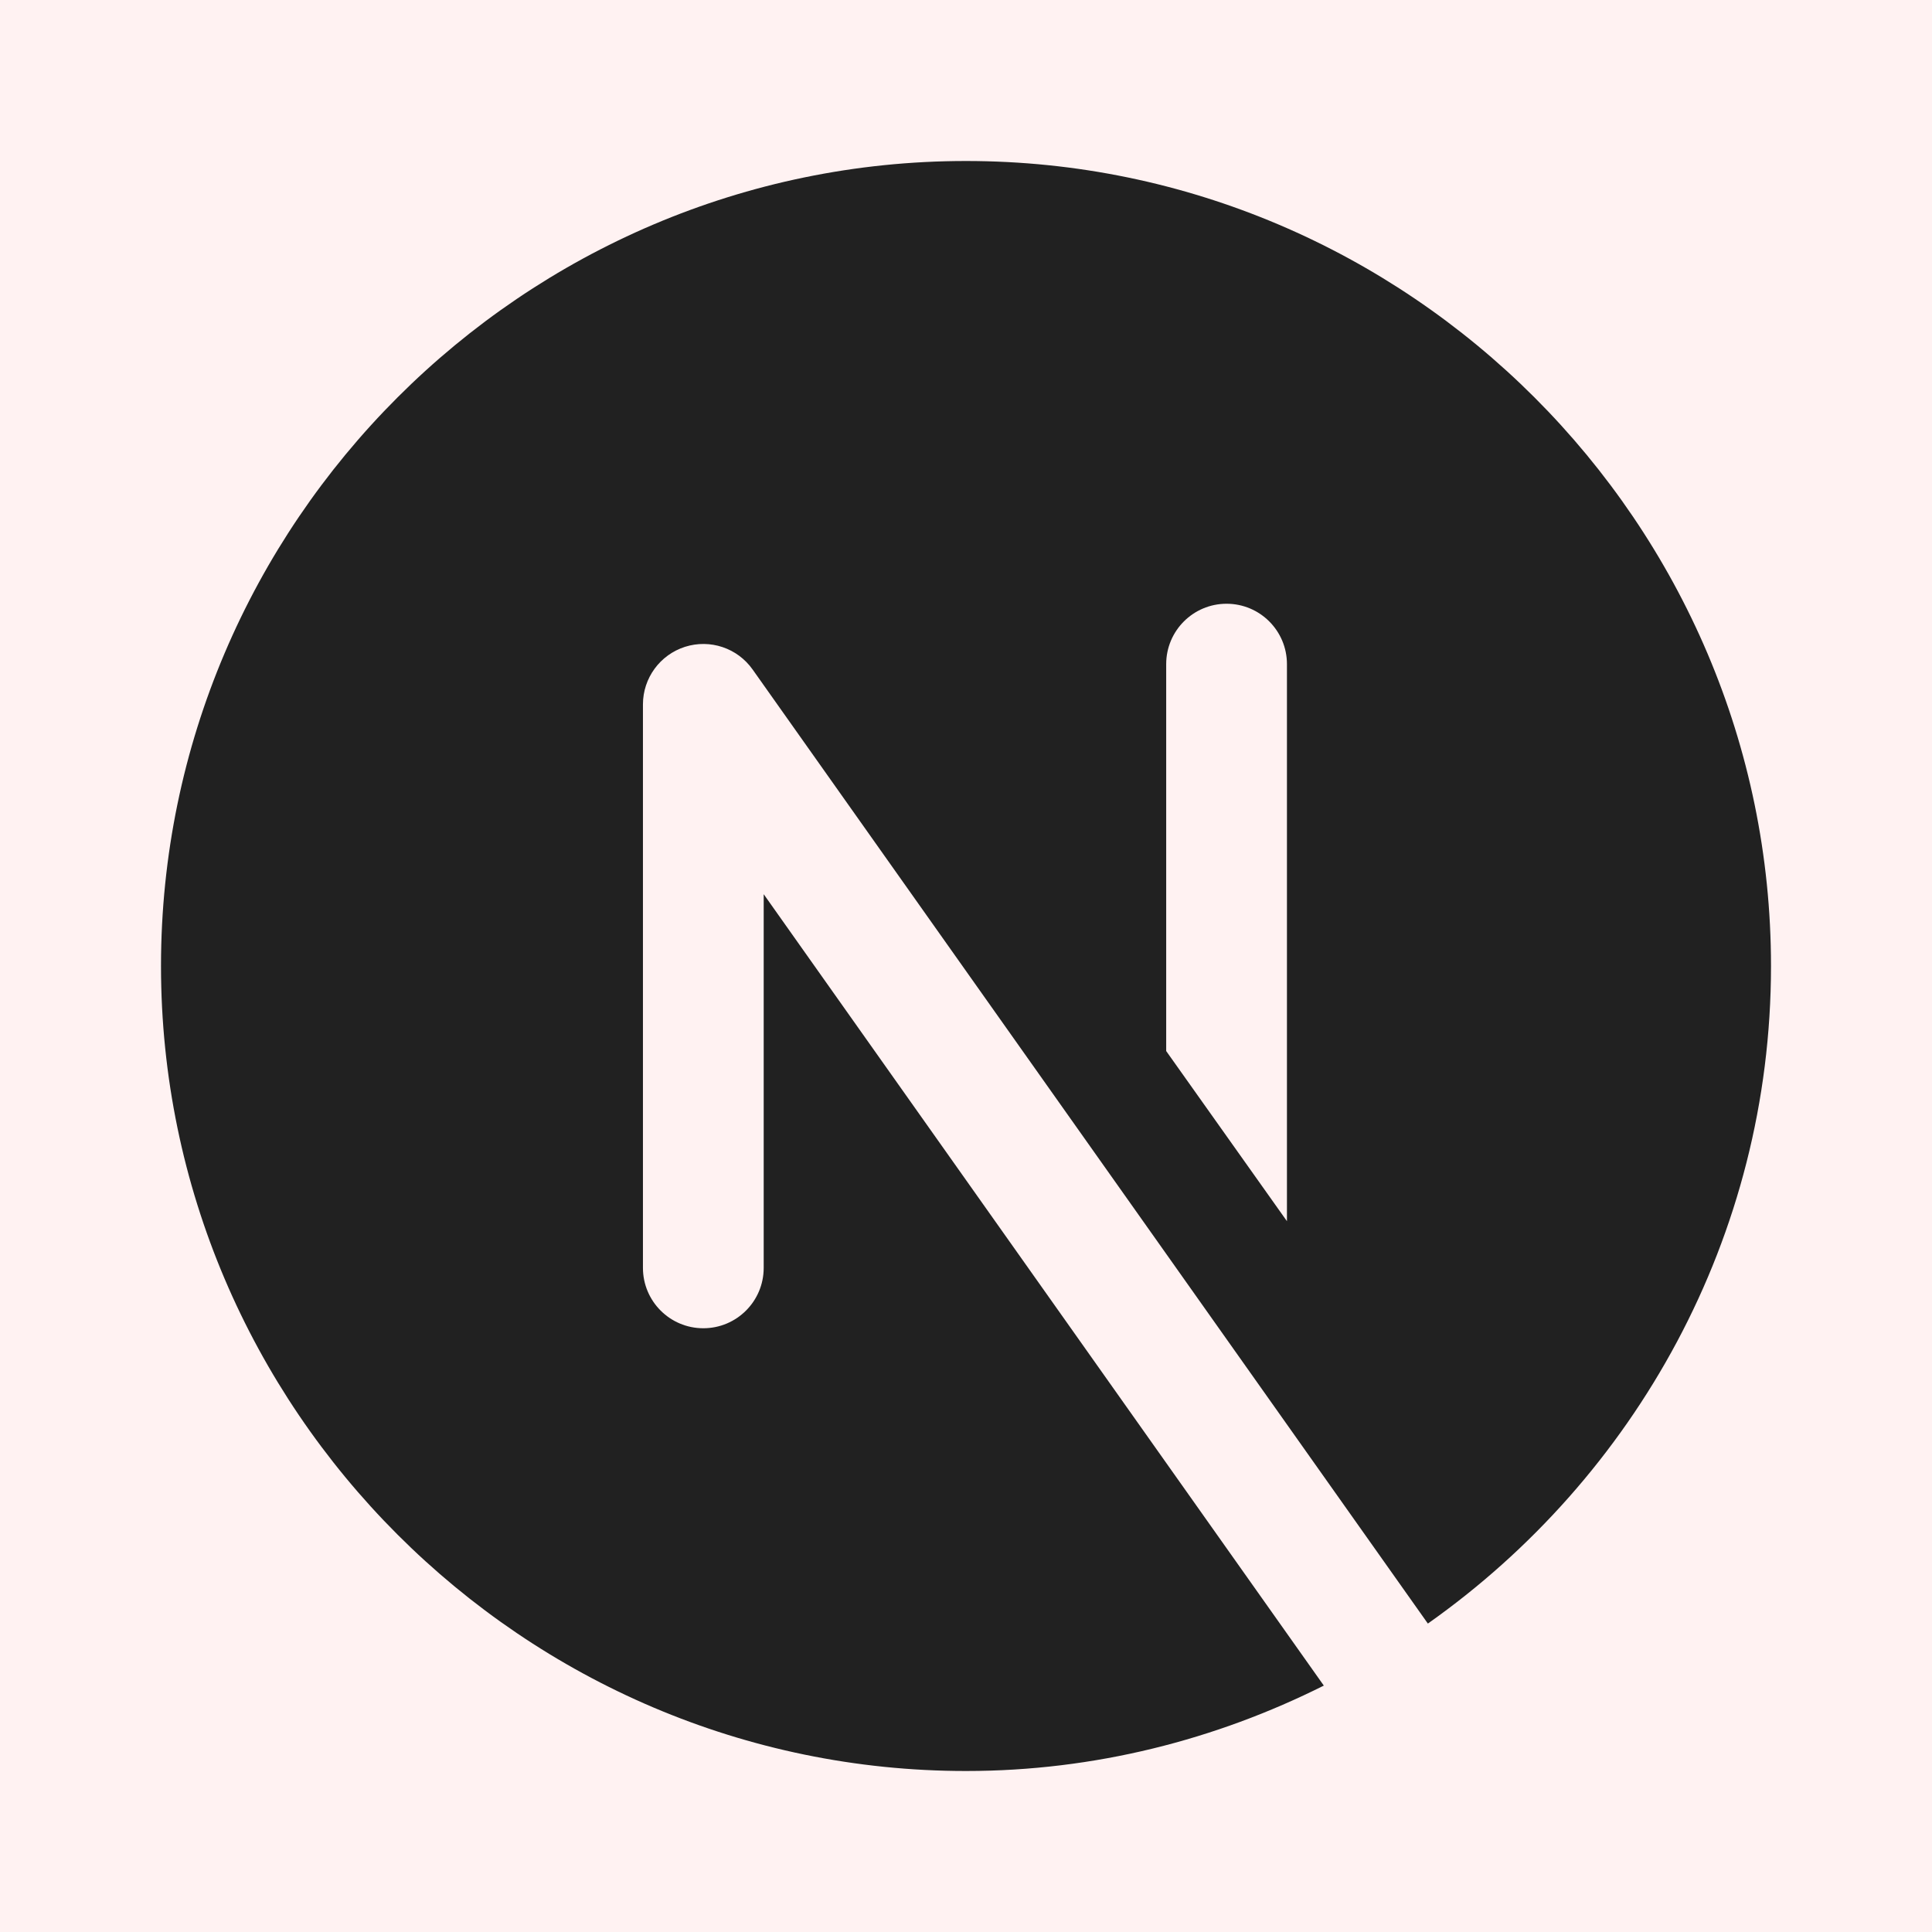
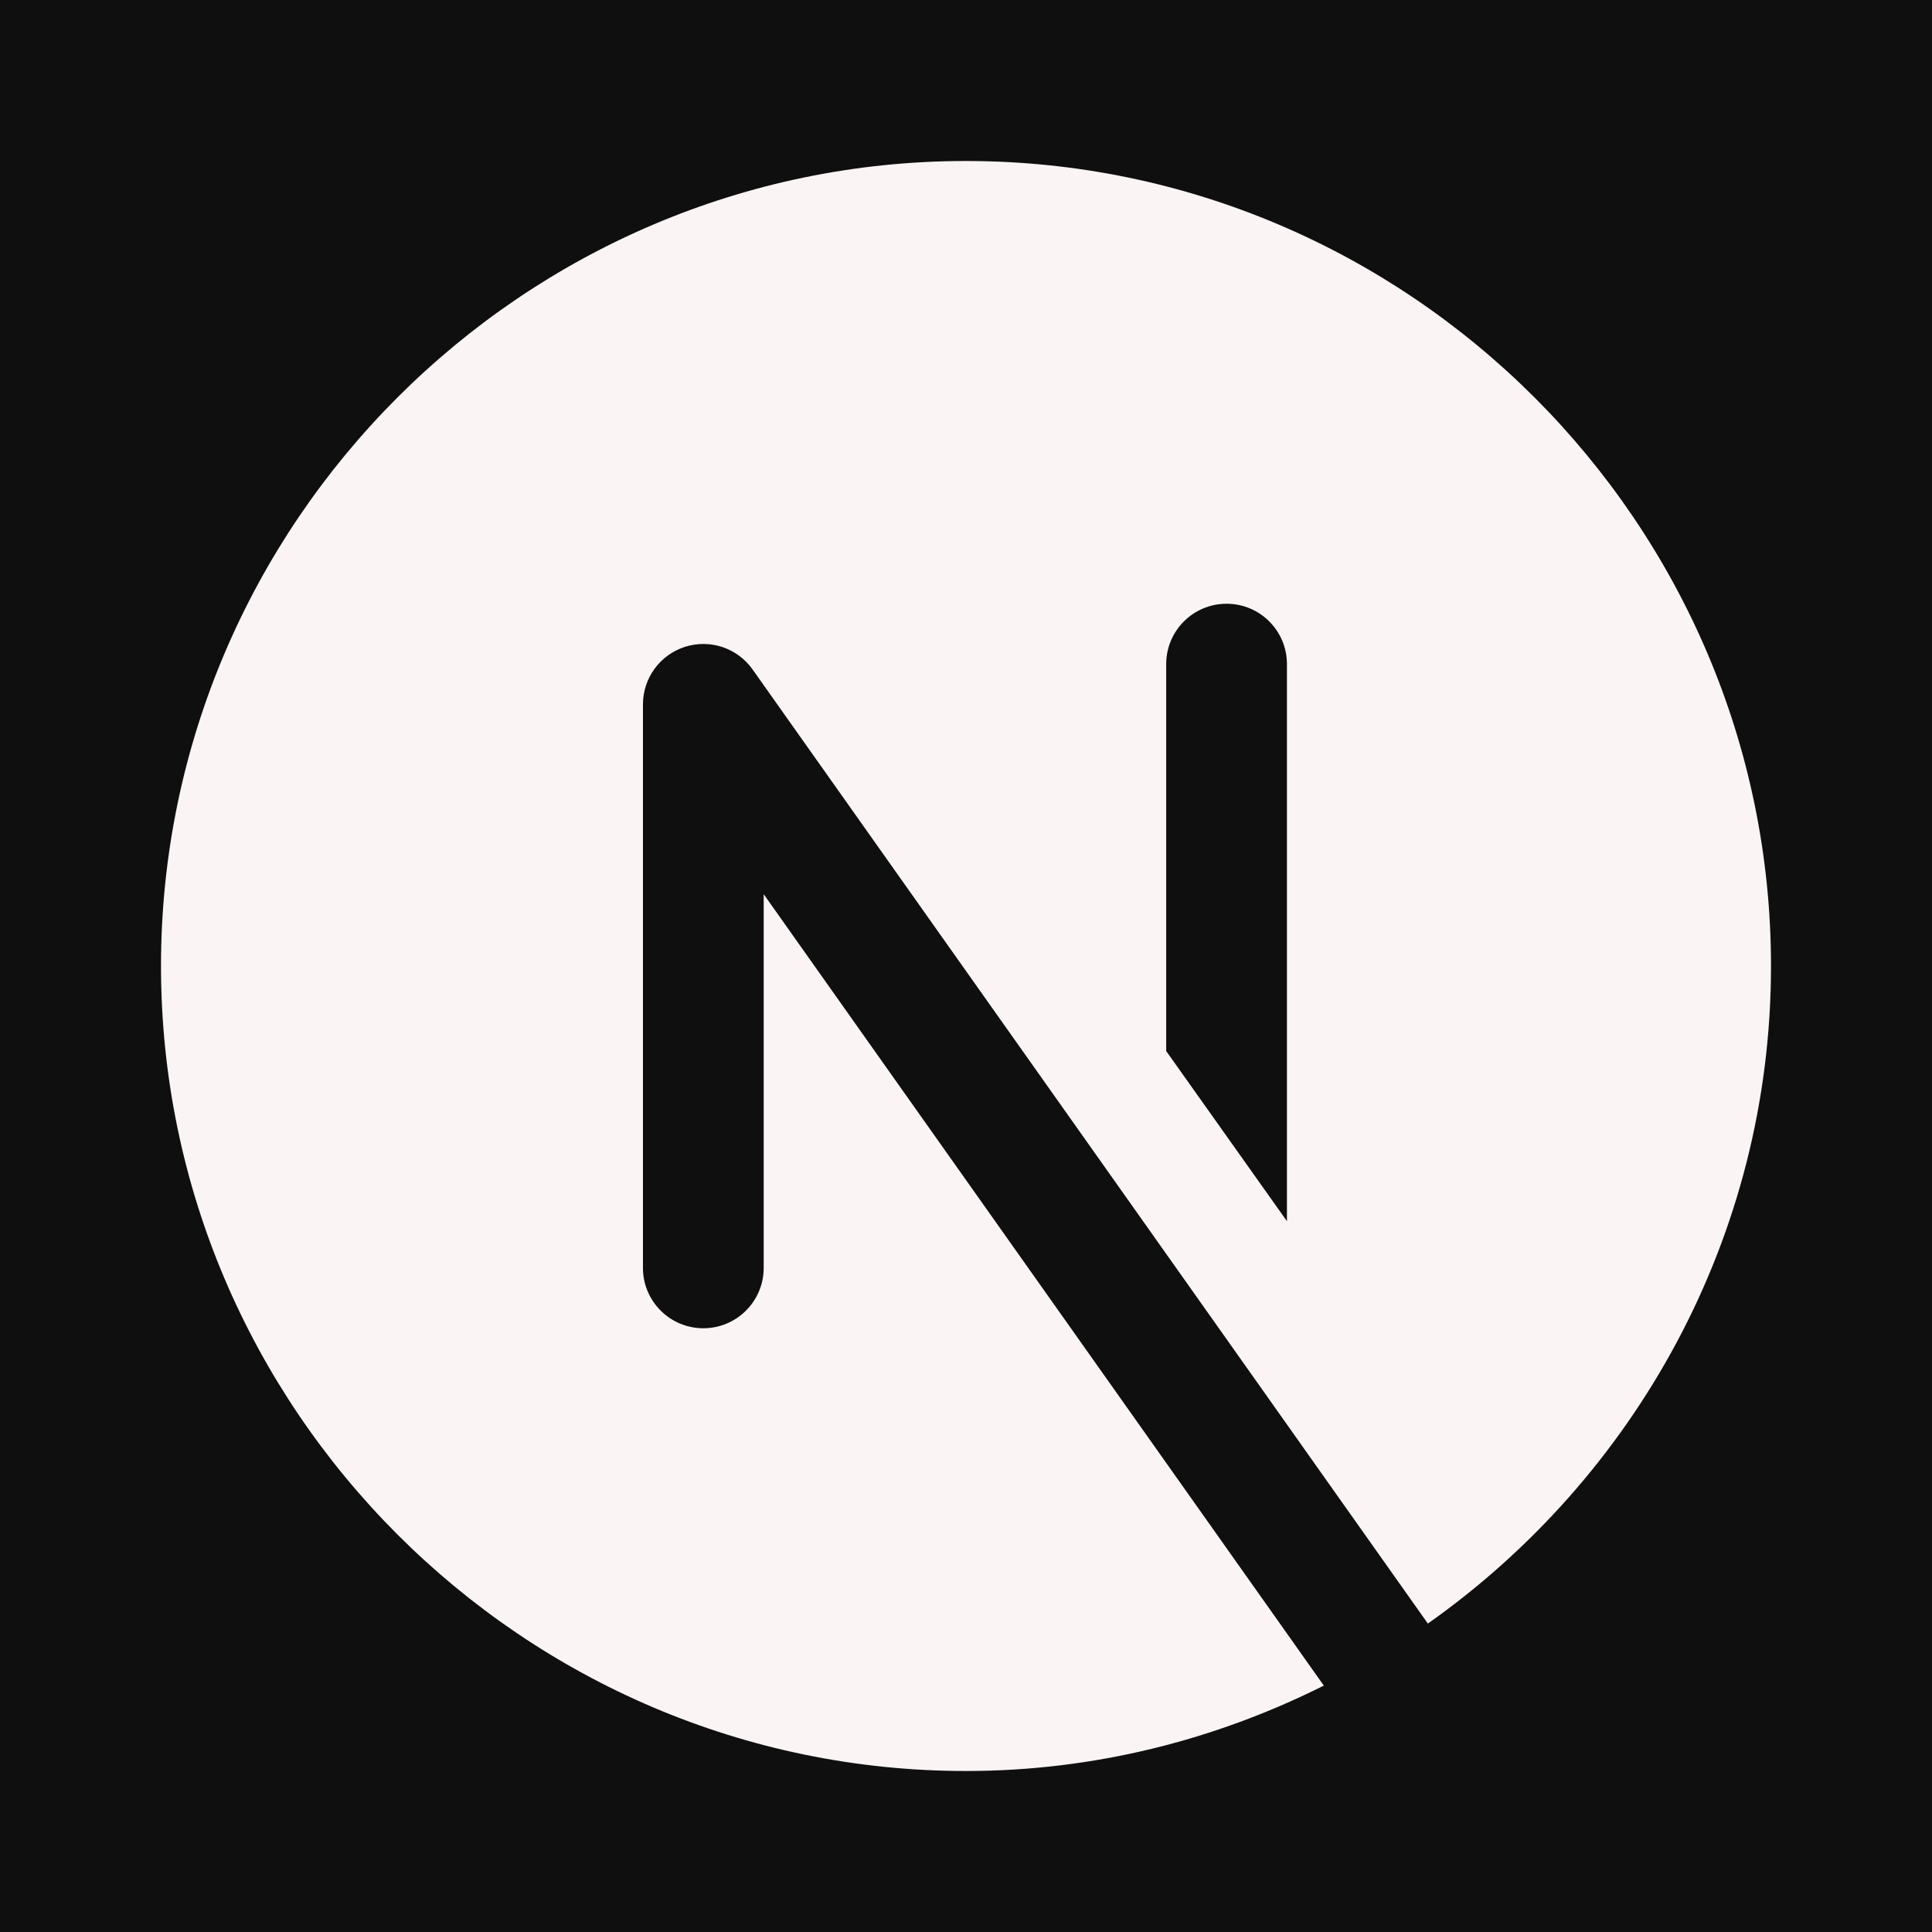
<svg xmlns="http://www.w3.org/2000/svg" viewBox="0 0 480 480" width="480px" height="480px">
-   <g id="surface4897376">
-     <rect x="0" y="0" width="480" height="480" style="fill:rgb(100%,94.902%,94.902%);fill-opacity:1;stroke:none;" />
-     <path style=" stroke:none;fill-rule:nonzero;fill:rgb(12.941%,12.941%,12.941%);fill-opacity:1;" d="M 189.738 315 C 189.738 323.281 183.031 330 174.738 330 C 166.449 330 159.738 323.281 159.738 315 L 159.738 175 C 159.738 168.469 163.969 162.691 170.191 160.699 C 176.441 158.719 183.211 161 186.98 166.328 L 354.75 403.371 C 406.168 367.09 440 307.352 440 240 C 440 130 350 40 240 40 C 130 40 40 130 40 240 C 40 350 130 440 240 440 C 271.918 440 302.059 432.23 328.898 418.781 L 189.738 222.16 Z M 289.738 165 C 289.738 156.719 296.449 150 304.738 150 C 313.031 150 319.738 156.719 319.738 165 L 319.738 303.398 L 289.738 261.129 Z M 289.738 165 " />
+   <g id="surface4915163">
+     <rect x="0" y="0" width="480" height="480" style="fill:rgb(6.275%,5.882%,5.882%);fill-opacity:1;stroke:none;" />
+     <path style=" stroke:none;fill-rule:nonzero;fill:rgb(98.039%,95.686%,95.686%);fill-opacity:1;" d="M 189.738 315 C 189.738 323.281 183.031 330 174.738 330 C 166.449 330 159.738 323.281 159.738 315 L 159.738 175 C 159.738 168.469 163.969 162.691 170.191 160.699 C 176.441 158.719 183.211 161 186.98 166.328 L 354.75 403.371 C 406.168 367.09 440 307.352 440 240 C 440 130 350 40 240 40 C 130 40 40 130 40 240 C 40 350 130 440 240 440 C 271.918 440 302.059 432.23 328.898 418.781 L 189.738 222.16 Z M 289.738 165 C 289.738 156.719 296.449 150 304.738 150 C 313.031 150 319.738 156.719 319.738 165 L 319.738 303.398 L 289.738 261.129 Z M 289.738 165 " />
  </g>
</svg>
